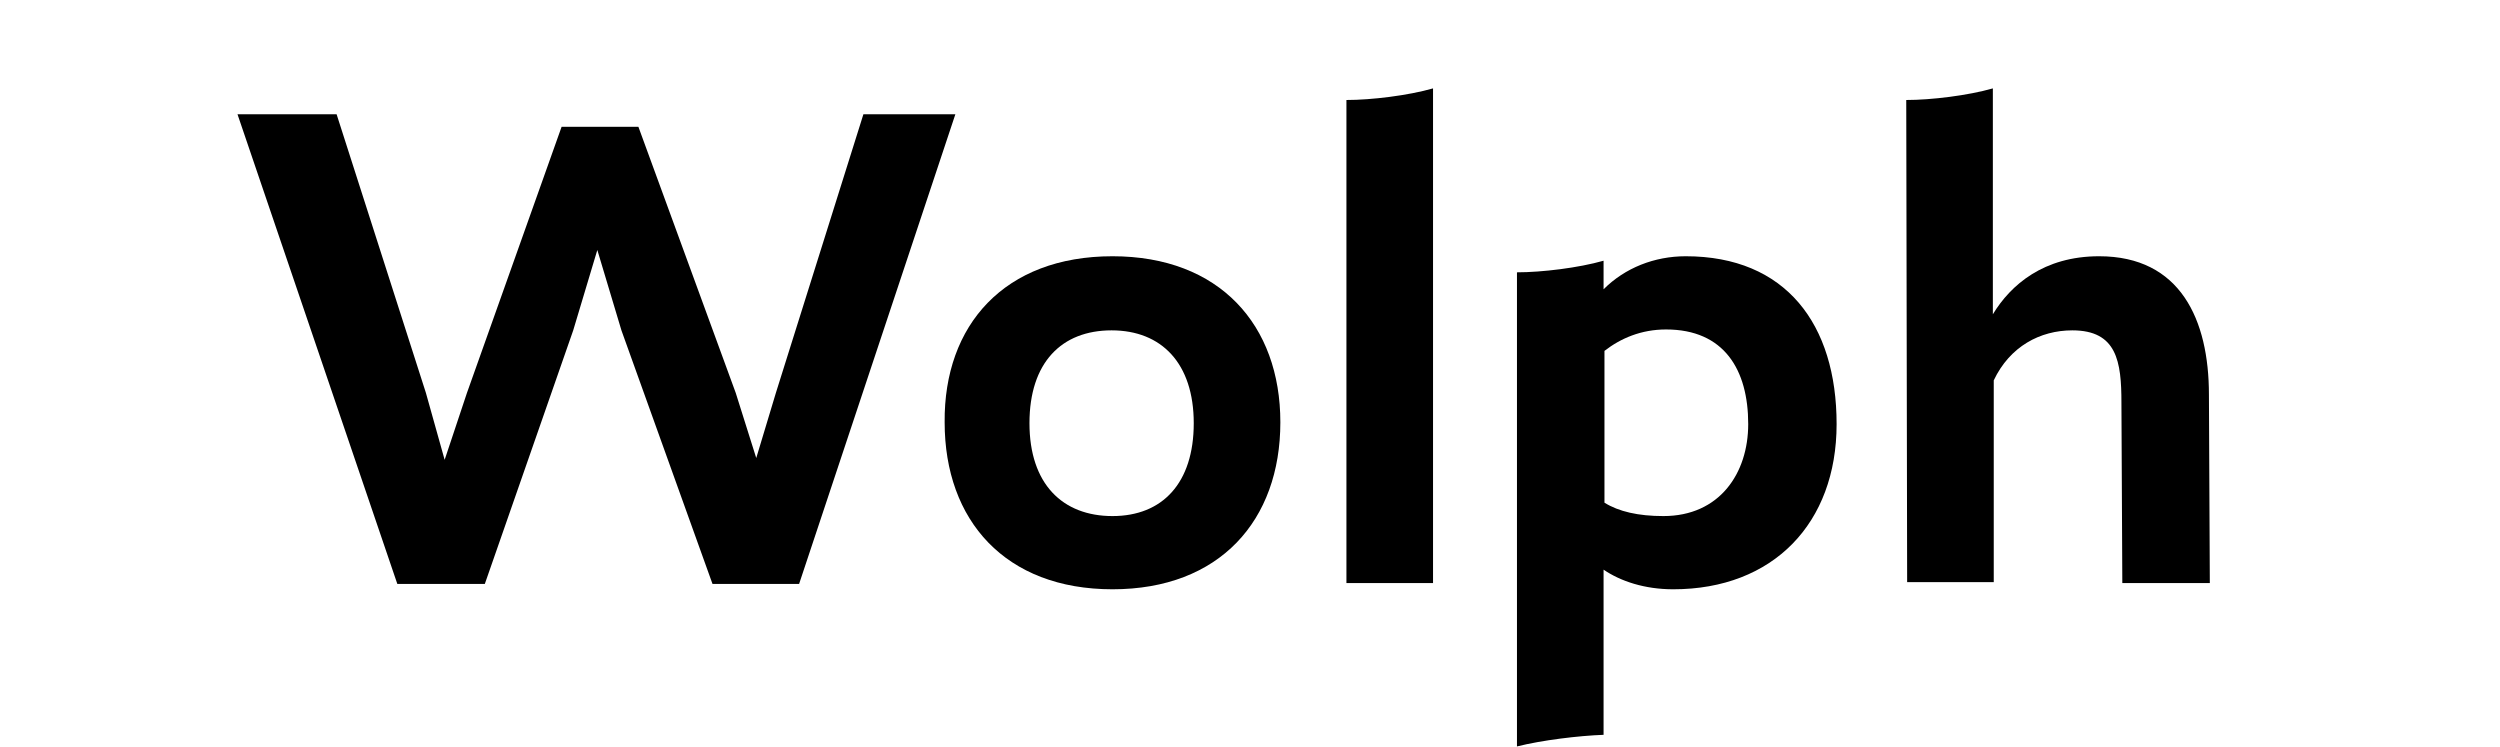
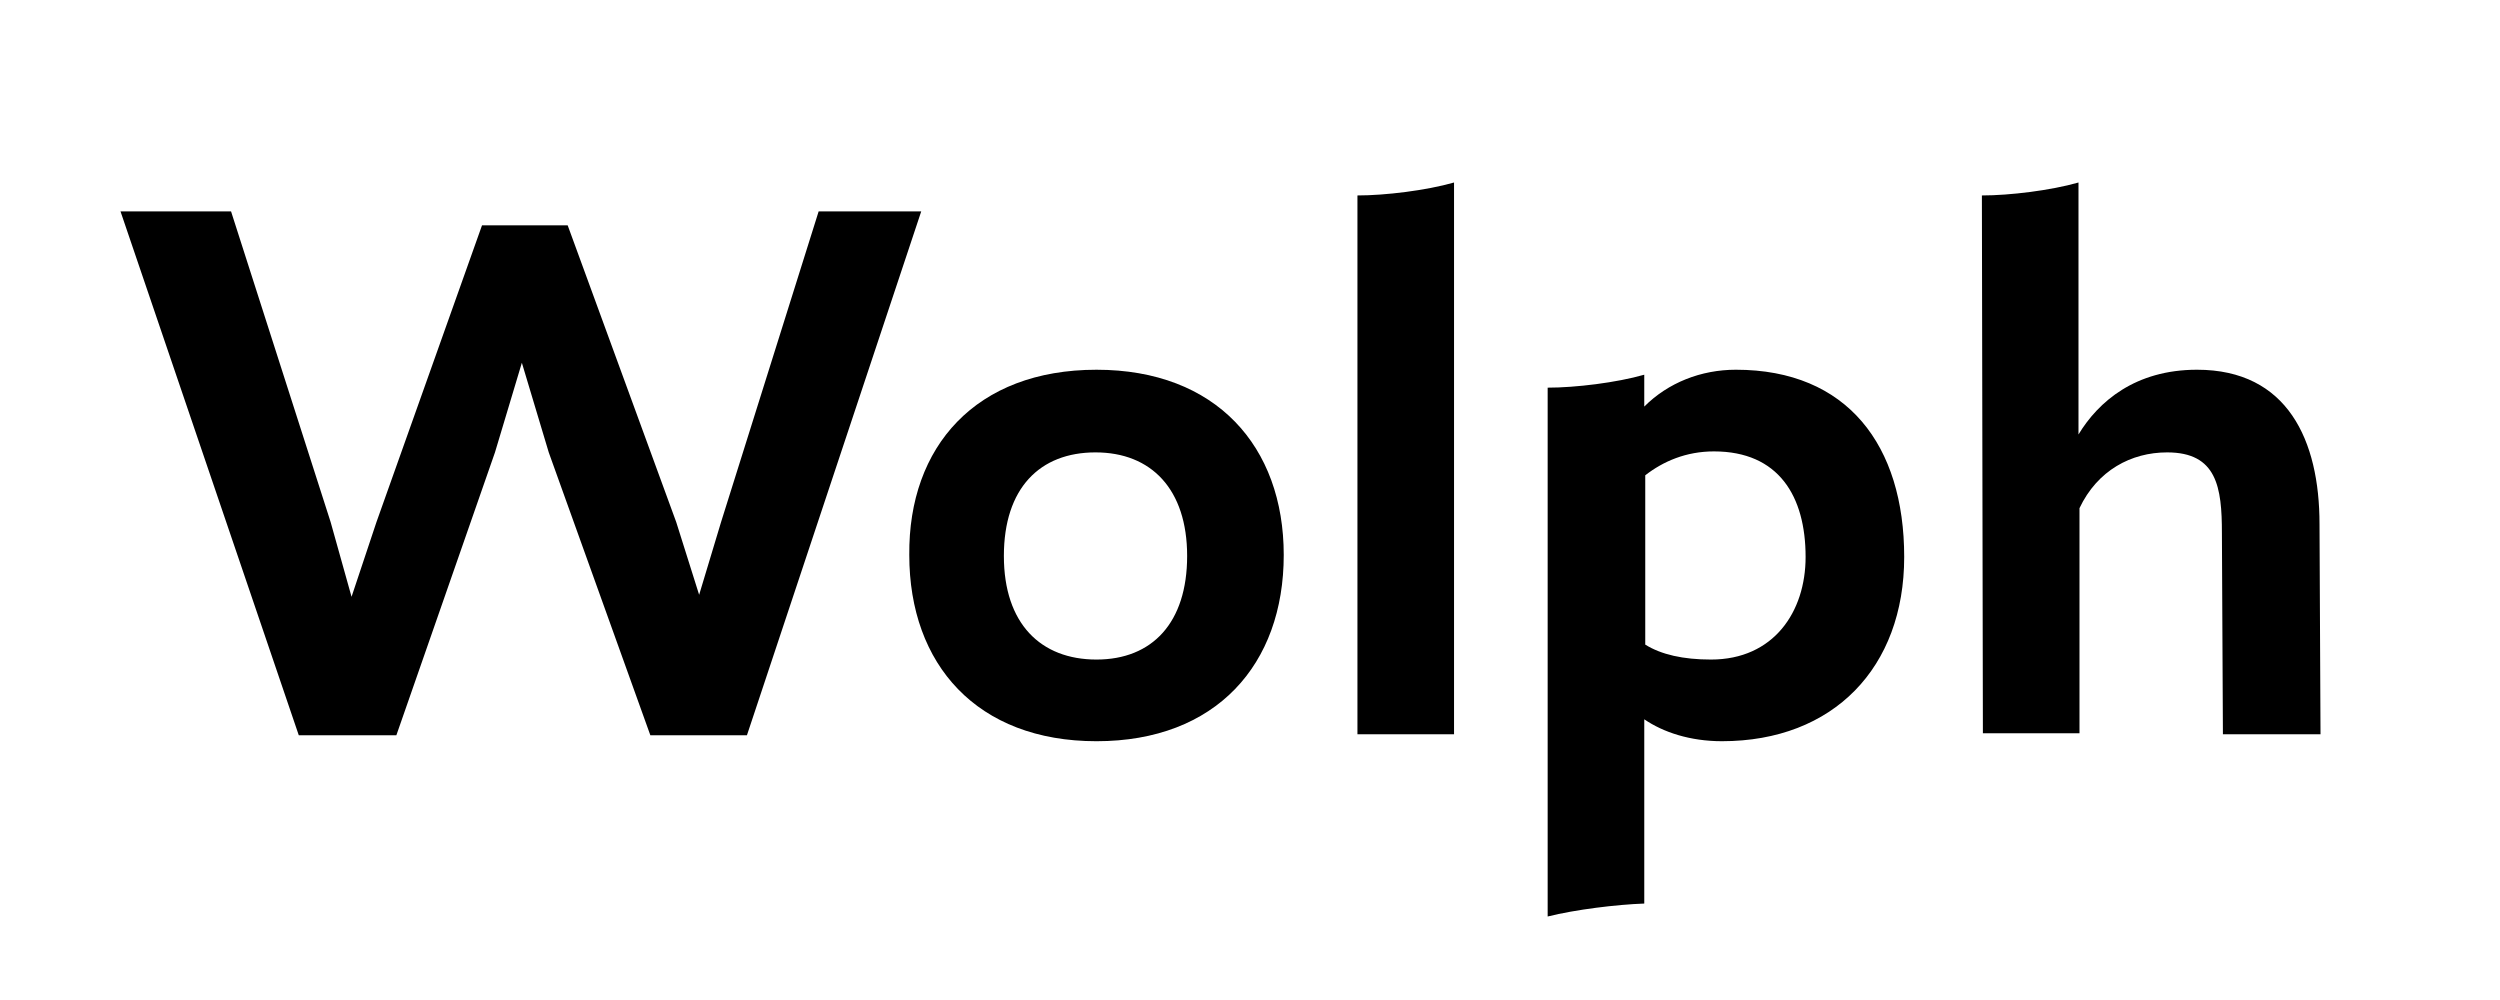
- <svg xmlns="http://www.w3.org/2000/svg" version="1.1" id="レイヤー_1" x="0px" y="0px" viewBox="0 0 280 83.6" style="enable-background:new 0 0 280 83.6;" xml:space="preserve">
+ <svg xmlns="http://www.w3.org/2000/svg" version="1.1" id="レイヤー_1" x="0px" y="0px" viewBox="0 0 250 100" style="enable-background:new 0 0 250 100;" xml:space="preserve">
  <g>
-     <path d="M37.7,12.8l10,31.2l2.1,7.5l2.5-7.5l10.6-29.8h8.6L82.4,44l2.3,7.3l2.2-7.3l9.8-31.2H107L89.5,65.4h-9.7L69.6,37l-2.7-9   l-2.7,9l-9.9,28.4h-9.8L26.6,12.8H37.7z" />
-     <path d="M124.6,28.7c12,0,18.8,7.7,18.8,18.6c0,11-6.8,18.7-18.8,18.7s-18.8-7.7-18.8-18.7C105.7,36.4,112.5,28.7,124.6,28.7z    M133.7,47.4c0-6.7-3.6-10.4-9.2-10.4s-9.2,3.6-9.2,10.4s3.7,10.4,9.3,10.4S133.7,54.1,133.7,47.4z" />
-     <path d="M150.8,11.2c2.8,0,6.9-0.5,9.7-1.3v55.4h-9.7V11.2z" />
-     <path d="M169.9,83.6V30.5c2.8,0,6.9-0.5,9.7-1.3v3.2c2.4-2.4,5.7-3.7,9.2-3.7c11.2,0,16.9,7.6,16.9,18.8c0,11.1-7.1,18.5-18.3,18.5   c-3.2,0-5.9-0.9-7.8-2.2v18.5C176.8,82.4,172.7,82.9,169.9,83.6z M186.3,57.8c6.3,0,9.5-4.8,9.5-10.3c0-6.1-2.7-10.6-9.2-10.6   c-2.8,0-5.1,1-6.9,2.4v17C181.3,57.3,183.5,57.8,186.3,57.8z" />
-     <path d="M213.5,11.2c2.8,0,6.9-0.5,9.7-1.3v25.3c2-3.3,5.7-6.5,11.9-6.5c9.1,0,12.3,7.1,12.3,15.5l0.1,21.1h-9.8l-0.1-20.2   c0-4.6-0.5-8.1-5.5-8.1c-3.6,0-7,1.8-8.8,5.6v22.6h-9.7L213.5,11.2L213.5,11.2z" />
+     <path d="M23.105,21.138l9.959,31.073l2.091,7.469l2.49-7.469l10.557-29.679h8.565l10.856,29.679l2.291,7.27l2.191-7.27l9.76-31.073   h10.258L74.694,73.524h-9.66L54.875,45.24l-2.689-8.963l-2.689,8.963l-9.86,28.284h-9.76L12.05,21.138H23.105z" />
+     <path d="M109.651,36.974c11.951,0,18.723,7.669,18.723,18.524c0,10.955-6.772,18.624-18.723,18.624s-18.723-7.669-18.723-18.624   C90.828,44.642,97.6,36.974,109.651,36.974z M118.714,55.597c0-6.673-3.585-10.358-9.163-10.358c-5.577,0-9.163,3.585-9.163,10.358   s3.685,10.358,9.262,10.358C115.228,65.955,118.714,62.27,118.714,55.597z" />
+     <path d="M135.744,19.545c2.789,0,6.872-0.498,9.66-1.295v55.174h-9.66V19.545z" />
+     <path d="M154.766,91.65V38.766c2.789,0,6.872-0.498,9.66-1.295v3.187c2.39-2.39,5.677-3.685,9.163-3.685   c11.154,0,16.831,7.569,16.831,18.723c0,11.055-7.071,18.425-18.225,18.425c-3.187,0-5.876-0.896-7.768-2.191v18.425   C161.638,90.455,157.555,90.953,154.766,91.65z M171.099,65.955c6.274,0,9.461-4.78,9.461-10.258   c0-6.075-2.689-10.557-9.163-10.557c-2.789,0-5.079,0.996-6.872,2.39v16.931C166.12,65.457,168.311,65.955,171.099,65.955z" />
+     <path d="M198.189,19.545c2.789,0,6.872-0.498,9.66-1.295v25.197c1.992-3.287,5.677-6.474,11.852-6.474   c9.063,0,12.25,7.071,12.25,15.437l0.1,21.014h-9.76l-0.1-20.118c0-4.581-0.498-8.067-5.478-8.067   c-3.585,0-6.971,1.793-8.764,5.577v22.508h-9.66L198.189,19.545L198.189,19.545z" />
  </g>
</svg>
